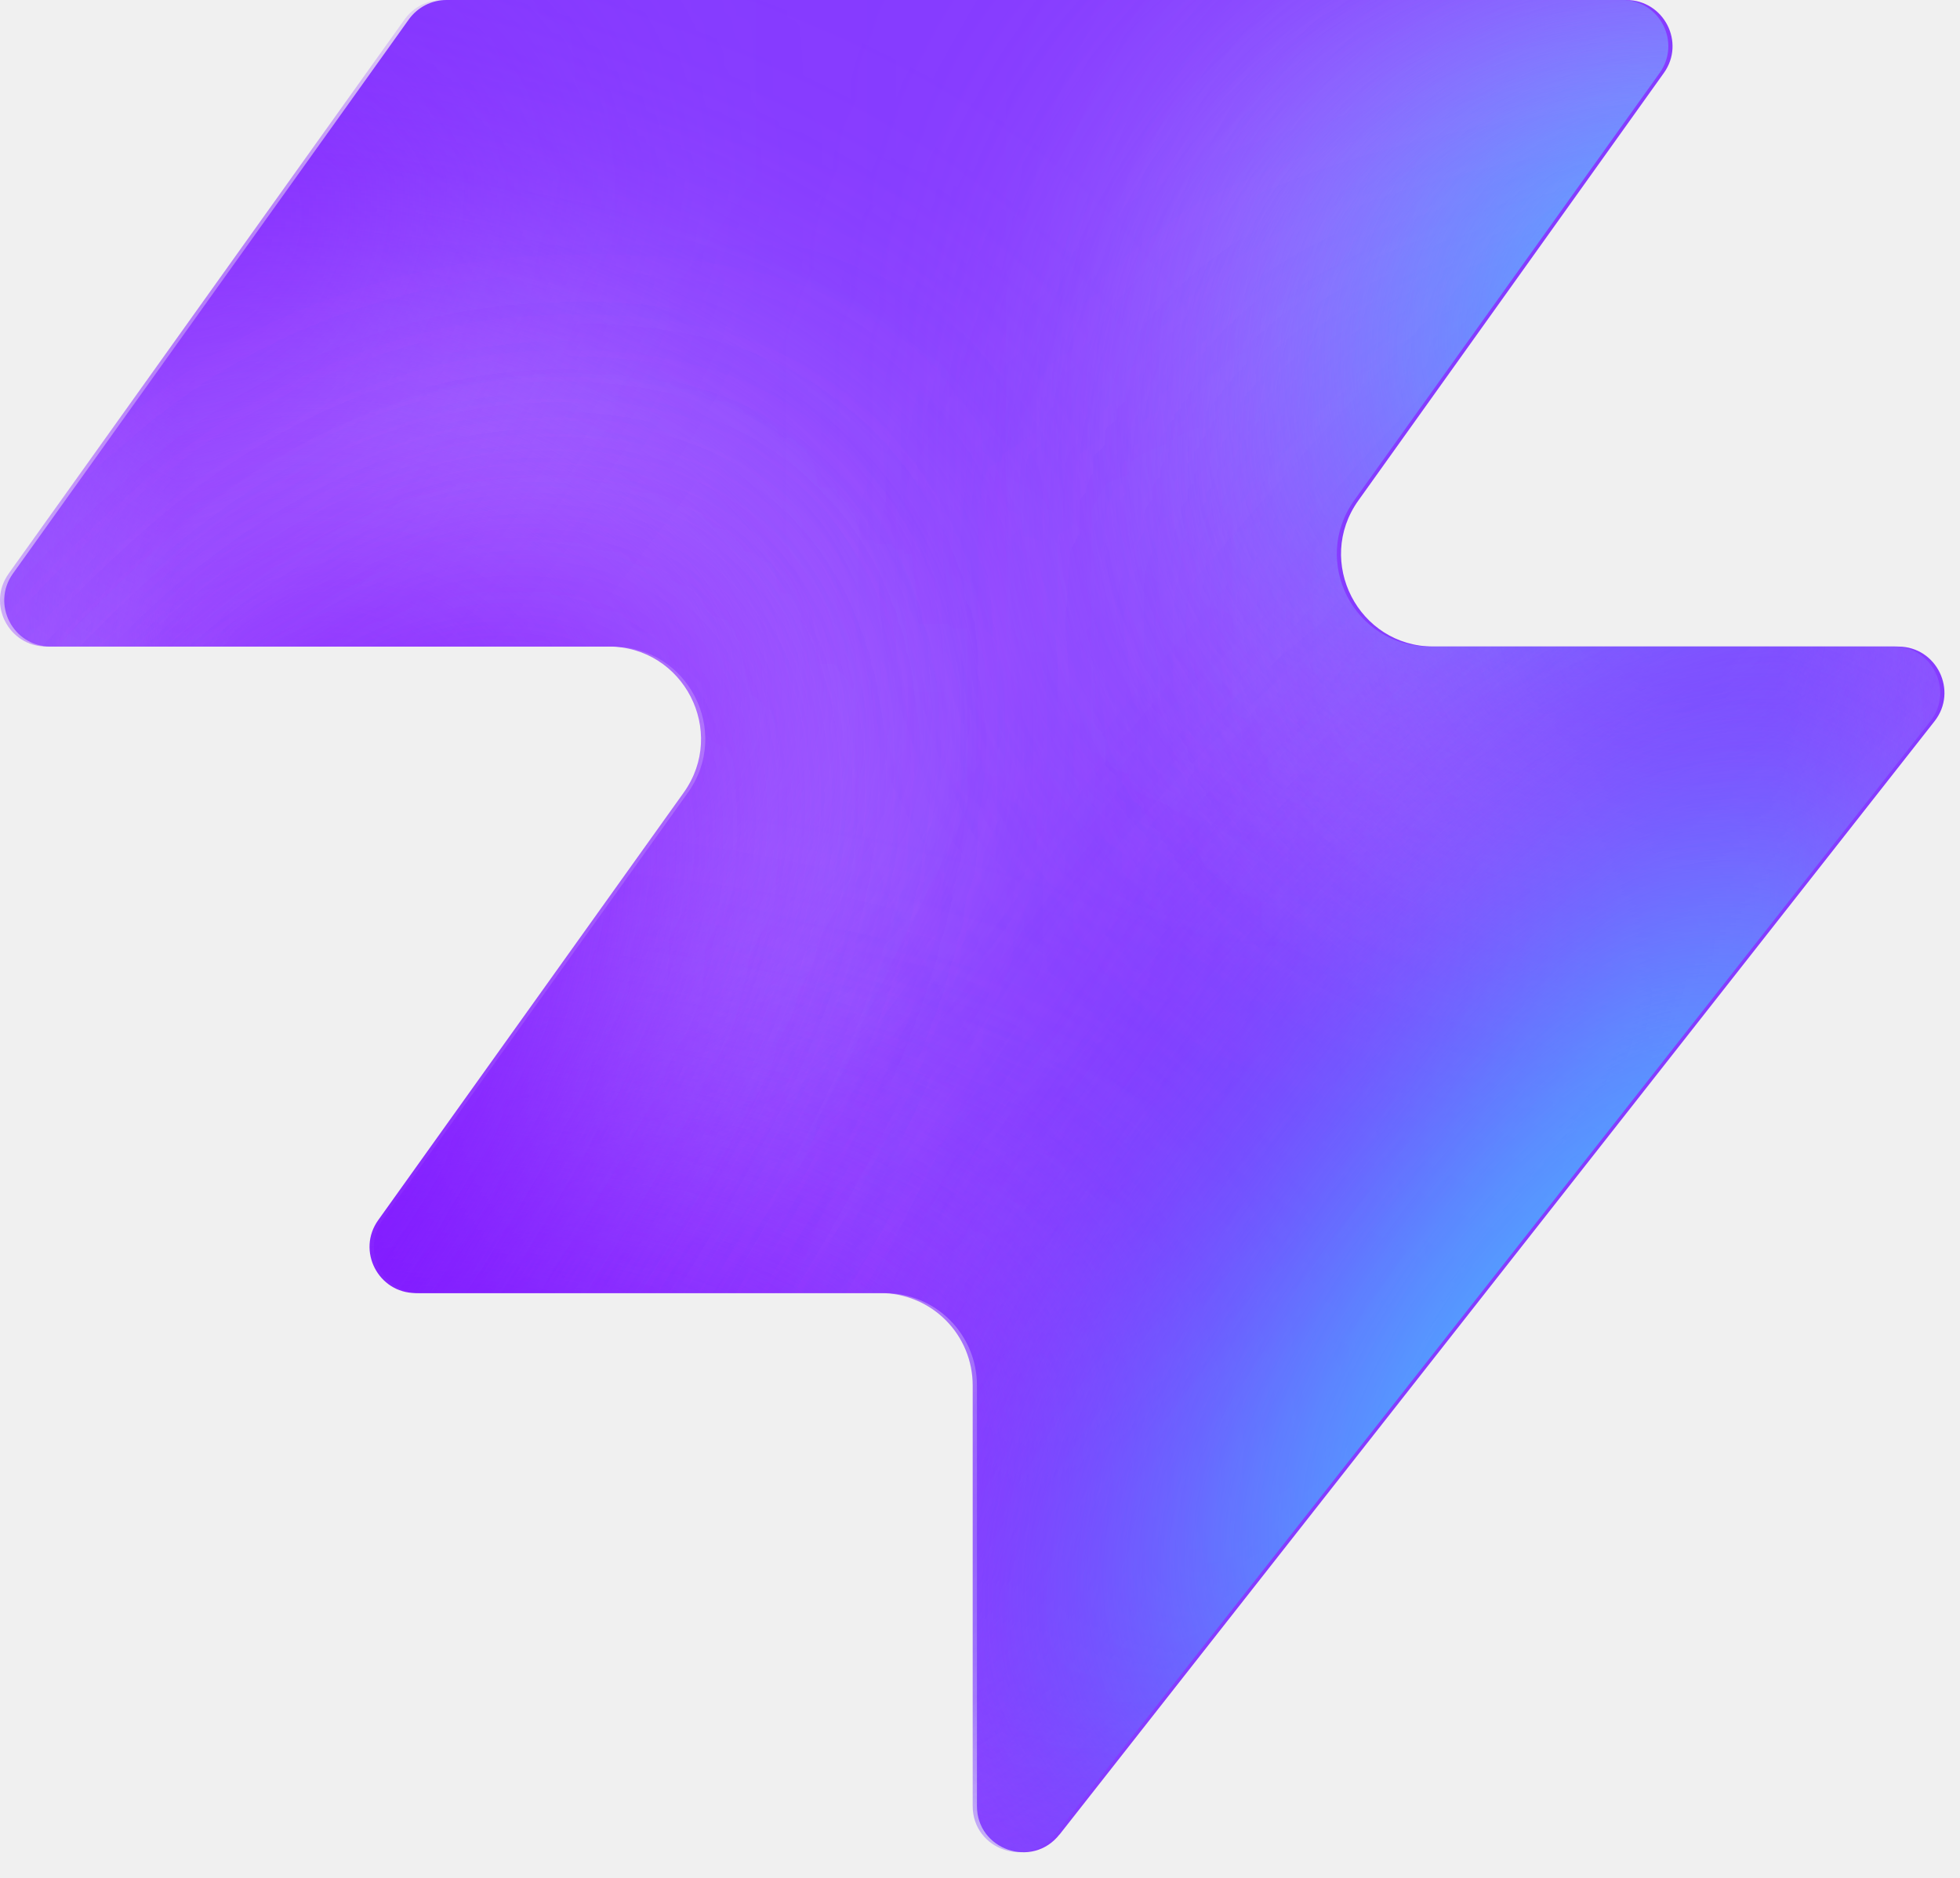
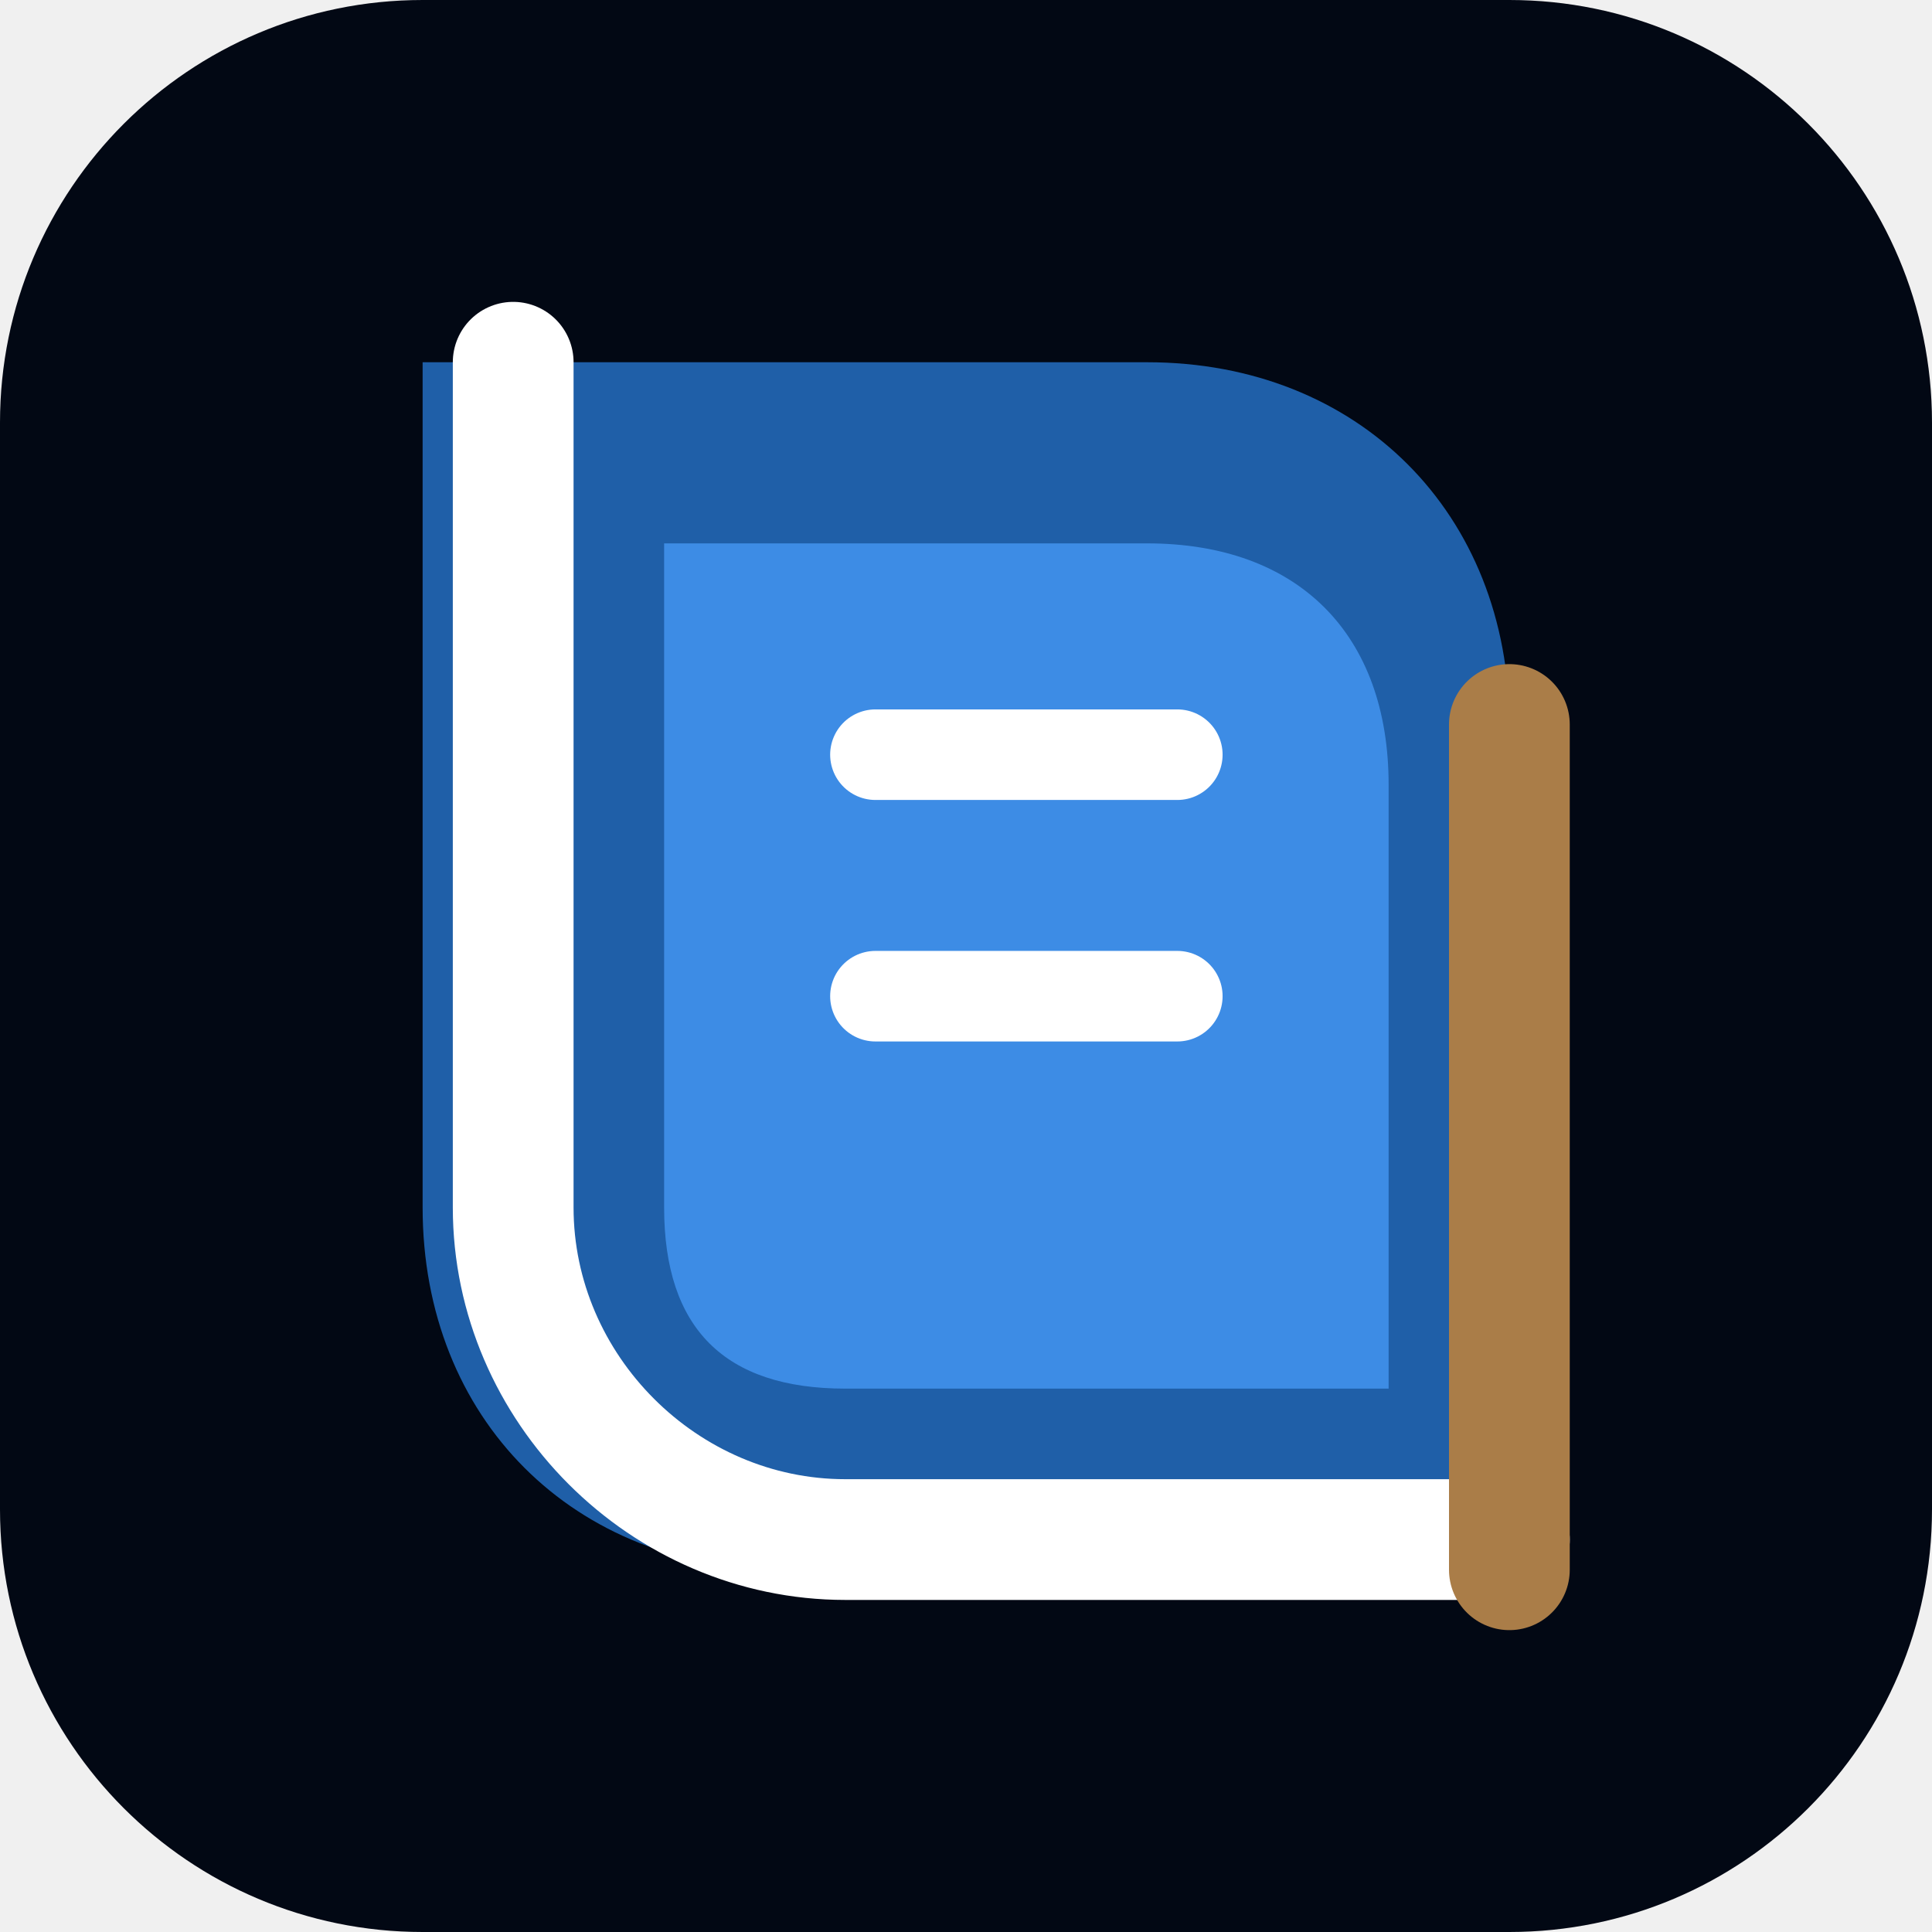
- <svg xmlns="http://www.w3.org/2000/svg" width="48" height="46" fill="none" viewBox="0 0 48 46">
-   <path fill="#863bff" d="M25.946 44.938c-.664.845-2.021.375-2.021-.698V33.937a2.26 2.26 0 0 0-2.262-2.262H10.287c-.92 0-1.456-1.04-.92-1.788l7.48-10.471c1.07-1.497 0-3.578-1.842-3.578H1.237c-.92 0-1.456-1.04-.92-1.788L10.013.474c.214-.297.556-.474.92-.474h28.894c.92 0 1.456 1.04.92 1.788l-7.48 10.471c-1.07 1.498 0 3.579 1.842 3.579h11.377c.943 0 1.473 1.088.89 1.83L25.947 44.94z" style="fill:#863bff;fill:color(display-p3 .525 .23 1);fill-opacity:1" />
-   <mask id="a" width="48" height="46" x="0" y="0" maskUnits="userSpaceOnUse" style="mask-type:alpha">
-     <path fill="#000" d="M25.842 44.938c-.664.844-2.021.375-2.021-.698V33.937a2.26 2.26 0 0 0-2.262-2.262H10.183c-.92 0-1.456-1.04-.92-1.788l7.48-10.471c1.07-1.498 0-3.579-1.842-3.579H1.133c-.92 0-1.456-1.04-.92-1.787L9.91.473c.214-.297.556-.474.92-.474h28.894c.92 0 1.456 1.04.92 1.788l-7.48 10.471c-1.07 1.498 0 3.578 1.842 3.578h11.377c.943 0 1.473 1.088.89 1.832L25.843 44.94z" style="fill:#000;fill-opacity:1" />
-   </mask>
-   <g mask="url(#a)">
-     <g filter="url(#b)">
-       <ellipse cx="5.508" cy="14.704" fill="#ede6ff" rx="5.508" ry="14.704" style="fill:#ede6ff;fill:color(display-p3 .927 .903 1);fill-opacity:1" transform="matrix(.00324 1 1 -.00324 -4.47 31.516)" />
-     </g>
-     <g filter="url(#c)">
-       <ellipse cx="10.399" cy="29.851" fill="#ede6ff" rx="10.399" ry="29.851" style="fill:#ede6ff;fill:color(display-p3 .927 .903 1);fill-opacity:1" transform="matrix(.00324 1 1 -.00324 -39.328 7.883)" />
-     </g>
-     <g filter="url(#d)">
-       <ellipse cx="5.508" cy="30.487" fill="#7e14ff" rx="5.508" ry="30.487" style="fill:#7e14ff;fill:color(display-p3 .492 .077 1);fill-opacity:1" transform="rotate(89.814 -25.913 -14.639)scale(1 -1)" />
-     </g>
-     <g filter="url(#e)">
-       <ellipse cx="5.508" cy="30.599" fill="#7e14ff" rx="5.508" ry="30.599" style="fill:#7e14ff;fill:color(display-p3 .492 .077 1);fill-opacity:1" transform="rotate(89.814 -32.644 -3.334)scale(1 -1)" />
-     </g>
-     <g filter="url(#f)">
-       <ellipse cx="5.508" cy="30.599" fill="#7e14ff" rx="5.508" ry="30.599" style="fill:#7e14ff;fill:color(display-p3 .492 .077 1);fill-opacity:1" transform="matrix(.00324 1 1 -.00324 -34.34 30.47)" />
-     </g>
-     <g filter="url(#g)">
-       <ellipse cx="14.072" cy="22.078" fill="#ede6ff" rx="14.072" ry="22.078" style="fill:#ede6ff;fill:color(display-p3 .927 .903 1);fill-opacity:1" transform="rotate(93.35 24.506 48.493)scale(-1 1)" />
-     </g>
-     <g filter="url(#h)">
-       <ellipse cx="3.47" cy="21.501" fill="#7e14ff" rx="3.47" ry="21.501" style="fill:#7e14ff;fill:color(display-p3 .492 .077 1);fill-opacity:1" transform="rotate(89.009 28.708 47.59)scale(-1 1)" />
-     </g>
-     <g filter="url(#i)">
-       <ellipse cx="3.47" cy="21.501" fill="#7e14ff" rx="3.47" ry="21.501" style="fill:#7e14ff;fill:color(display-p3 .492 .077 1);fill-opacity:1" transform="rotate(89.009 28.708 47.59)scale(-1 1)" />
-     </g>
-     <g filter="url(#j)">
-       <ellipse cx=".387" cy="8.972" fill="#7e14ff" rx="4.407" ry="29.108" style="fill:#7e14ff;fill:color(display-p3 .492 .077 1);fill-opacity:1" transform="rotate(39.51 .387 8.972)" />
-     </g>
-     <g filter="url(#k)">
-       <ellipse cx="47.523" cy="-6.092" fill="#7e14ff" rx="4.407" ry="29.108" style="fill:#7e14ff;fill:color(display-p3 .492 .077 1);fill-opacity:1" transform="rotate(37.892 47.523 -6.092)" />
-     </g>
-     <g filter="url(#l)">
-       <ellipse cx="41.412" cy="6.333" fill="#47bfff" rx="5.971" ry="9.665" style="fill:#47bfff;fill:color(display-p3 .28 .748 1);fill-opacity:1" transform="rotate(37.892 41.412 6.333)" />
-     </g>
-     <g filter="url(#m)">
-       <ellipse cx="-1.879" cy="38.332" fill="#7e14ff" rx="4.407" ry="29.108" style="fill:#7e14ff;fill:color(display-p3 .492 .077 1);fill-opacity:1" transform="rotate(37.892 -1.88 38.332)" />
-     </g>
-     <g filter="url(#n)">
-       <ellipse cx="-1.879" cy="38.332" fill="#7e14ff" rx="4.407" ry="29.108" style="fill:#7e14ff;fill:color(display-p3 .492 .077 1);fill-opacity:1" transform="rotate(37.892 -1.88 38.332)" />
-     </g>
-     <g filter="url(#o)">
-       <ellipse cx="35.651" cy="29.907" fill="#7e14ff" rx="4.407" ry="29.108" style="fill:#7e14ff;fill:color(display-p3 .492 .077 1);fill-opacity:1" transform="rotate(37.892 35.651 29.907)" />
-     </g>
-     <g filter="url(#p)">
-       <ellipse cx="38.418" cy="32.4" fill="#47bfff" rx="5.971" ry="15.297" style="fill:#47bfff;fill:color(display-p3 .28 .748 1);fill-opacity:1" transform="rotate(37.892 38.418 32.4)" />
-     </g>
-   </g>
-   <defs>
-     <filter id="b" width="60.045" height="41.654" x="-19.77" y="16.149" color-interpolation-filters="sRGB" filterUnits="userSpaceOnUse">
-       <feFlood flood-opacity="0" result="BackgroundImageFix" />
-       <feBlend in="SourceGraphic" in2="BackgroundImageFix" result="shape" />
-       <feGaussianBlur result="effect1_foregroundBlur_2002_17158" stdDeviation="7.659" />
-     </filter>
-     <filter id="c" width="90.34" height="51.437" x="-54.613" y="-7.533" color-interpolation-filters="sRGB" filterUnits="userSpaceOnUse">
-       <feFlood flood-opacity="0" result="BackgroundImageFix" />
-       <feBlend in="SourceGraphic" in2="BackgroundImageFix" result="shape" />
-       <feGaussianBlur result="effect1_foregroundBlur_2002_17158" stdDeviation="7.659" />
-     </filter>
-     <filter id="d" width="79.355" height="29.4" x="-49.64" y="2.03" color-interpolation-filters="sRGB" filterUnits="userSpaceOnUse">
-       <feFlood flood-opacity="0" result="BackgroundImageFix" />
-       <feBlend in="SourceGraphic" in2="BackgroundImageFix" result="shape" />
-       <feGaussianBlur result="effect1_foregroundBlur_2002_17158" stdDeviation="4.596" />
-     </filter>
-     <filter id="e" width="79.579" height="29.4" x="-45.045" y="20.029" color-interpolation-filters="sRGB" filterUnits="userSpaceOnUse">
-       <feFlood flood-opacity="0" result="BackgroundImageFix" />
-       <feBlend in="SourceGraphic" in2="BackgroundImageFix" result="shape" />
-       <feGaussianBlur result="effect1_foregroundBlur_2002_17158" stdDeviation="4.596" />
-     </filter>
-     <filter id="f" width="79.579" height="29.4" x="-43.513" y="21.178" color-interpolation-filters="sRGB" filterUnits="userSpaceOnUse">
-       <feFlood flood-opacity="0" result="BackgroundImageFix" />
-       <feBlend in="SourceGraphic" in2="BackgroundImageFix" result="shape" />
-       <feGaussianBlur result="effect1_foregroundBlur_2002_17158" stdDeviation="4.596" />
-     </filter>
-     <filter id="g" width="74.749" height="58.852" x="15.756" y="-17.901" color-interpolation-filters="sRGB" filterUnits="userSpaceOnUse">
-       <feFlood flood-opacity="0" result="BackgroundImageFix" />
-       <feBlend in="SourceGraphic" in2="BackgroundImageFix" result="shape" />
-       <feGaussianBlur result="effect1_foregroundBlur_2002_17158" stdDeviation="7.659" />
-     </filter>
-     <filter id="h" width="61.377" height="25.362" x="23.548" y="2.284" color-interpolation-filters="sRGB" filterUnits="userSpaceOnUse">
-       <feFlood flood-opacity="0" result="BackgroundImageFix" />
-       <feBlend in="SourceGraphic" in2="BackgroundImageFix" result="shape" />
-       <feGaussianBlur result="effect1_foregroundBlur_2002_17158" stdDeviation="4.596" />
-     </filter>
-     <filter id="i" width="61.377" height="25.362" x="23.548" y="2.284" color-interpolation-filters="sRGB" filterUnits="userSpaceOnUse">
-       <feFlood flood-opacity="0" result="BackgroundImageFix" />
-       <feBlend in="SourceGraphic" in2="BackgroundImageFix" result="shape" />
-       <feGaussianBlur result="effect1_foregroundBlur_2002_17158" stdDeviation="4.596" />
-     </filter>
-     <filter id="j" width="56.045" height="63.649" x="-27.636" y="-22.853" color-interpolation-filters="sRGB" filterUnits="userSpaceOnUse">
-       <feFlood flood-opacity="0" result="BackgroundImageFix" />
-       <feBlend in="SourceGraphic" in2="BackgroundImageFix" result="shape" />
-       <feGaussianBlur result="effect1_foregroundBlur_2002_17158" stdDeviation="4.596" />
-     </filter>
-     <filter id="k" width="54.814" height="64.646" x="20.116" y="-38.415" color-interpolation-filters="sRGB" filterUnits="userSpaceOnUse">
-       <feFlood flood-opacity="0" result="BackgroundImageFix" />
-       <feBlend in="SourceGraphic" in2="BackgroundImageFix" result="shape" />
-       <feGaussianBlur result="effect1_foregroundBlur_2002_17158" stdDeviation="4.596" />
-     </filter>
-     <filter id="l" width="33.541" height="35.313" x="24.641" y="-11.323" color-interpolation-filters="sRGB" filterUnits="userSpaceOnUse">
-       <feFlood flood-opacity="0" result="BackgroundImageFix" />
-       <feBlend in="SourceGraphic" in2="BackgroundImageFix" result="shape" />
-       <feGaussianBlur result="effect1_foregroundBlur_2002_17158" stdDeviation="4.596" />
-     </filter>
-     <filter id="m" width="54.814" height="64.646" x="-29.286" y="6.009" color-interpolation-filters="sRGB" filterUnits="userSpaceOnUse">
-       <feFlood flood-opacity="0" result="BackgroundImageFix" />
-       <feBlend in="SourceGraphic" in2="BackgroundImageFix" result="shape" />
-       <feGaussianBlur result="effect1_foregroundBlur_2002_17158" stdDeviation="4.596" />
-     </filter>
-     <filter id="n" width="54.814" height="64.646" x="-29.286" y="6.009" color-interpolation-filters="sRGB" filterUnits="userSpaceOnUse">
-       <feFlood flood-opacity="0" result="BackgroundImageFix" />
-       <feBlend in="SourceGraphic" in2="BackgroundImageFix" result="shape" />
-       <feGaussianBlur result="effect1_foregroundBlur_2002_17158" stdDeviation="4.596" />
-     </filter>
-     <filter id="o" width="54.814" height="64.646" x="8.244" y="-2.416" color-interpolation-filters="sRGB" filterUnits="userSpaceOnUse">
-       <feFlood flood-opacity="0" result="BackgroundImageFix" />
-       <feBlend in="SourceGraphic" in2="BackgroundImageFix" result="shape" />
-       <feGaussianBlur result="effect1_foregroundBlur_2002_17158" stdDeviation="4.596" />
-     </filter>
-     <filter id="p" width="39.409" height="43.623" x="18.713" y="10.588" color-interpolation-filters="sRGB" filterUnits="userSpaceOnUse">
-       <feFlood flood-opacity="0" result="BackgroundImageFix" />
-       <feBlend in="SourceGraphic" in2="BackgroundImageFix" result="shape" />
-       <feGaussianBlur result="effect1_foregroundBlur_2002_17158" stdDeviation="4.596" />
-     </filter>
-   </defs>
+ <svg xmlns="http://www.w3.org/2000/svg" viewBox="0 0 64 64">
+   <rect width="64" height="64" rx="14" fill="#020814" />
+   <path d="M14 12h24c7 0 12 5 12 12v28H26c-7 0-12-5-12-12V12Z" fill="#1f5fa8" />
+   <path d="M22 18h16c5 0 8 3 8 8v20H28c-4 0-6-2-6-6V18Z" fill="#3d8ce5" />
+   <path d="M17 12v28c0 6 5 11 11 11h22" fill="none" stroke="#ffffff" stroke-width="4" stroke-linecap="round" />
+   <path d="M29 25h10M29 33h10" stroke="#ffffff" stroke-width="3" stroke-linecap="round" />
+   <path d="M50 24v28" stroke="#aa7d48" stroke-width="4" stroke-linecap="round" />
</svg>
